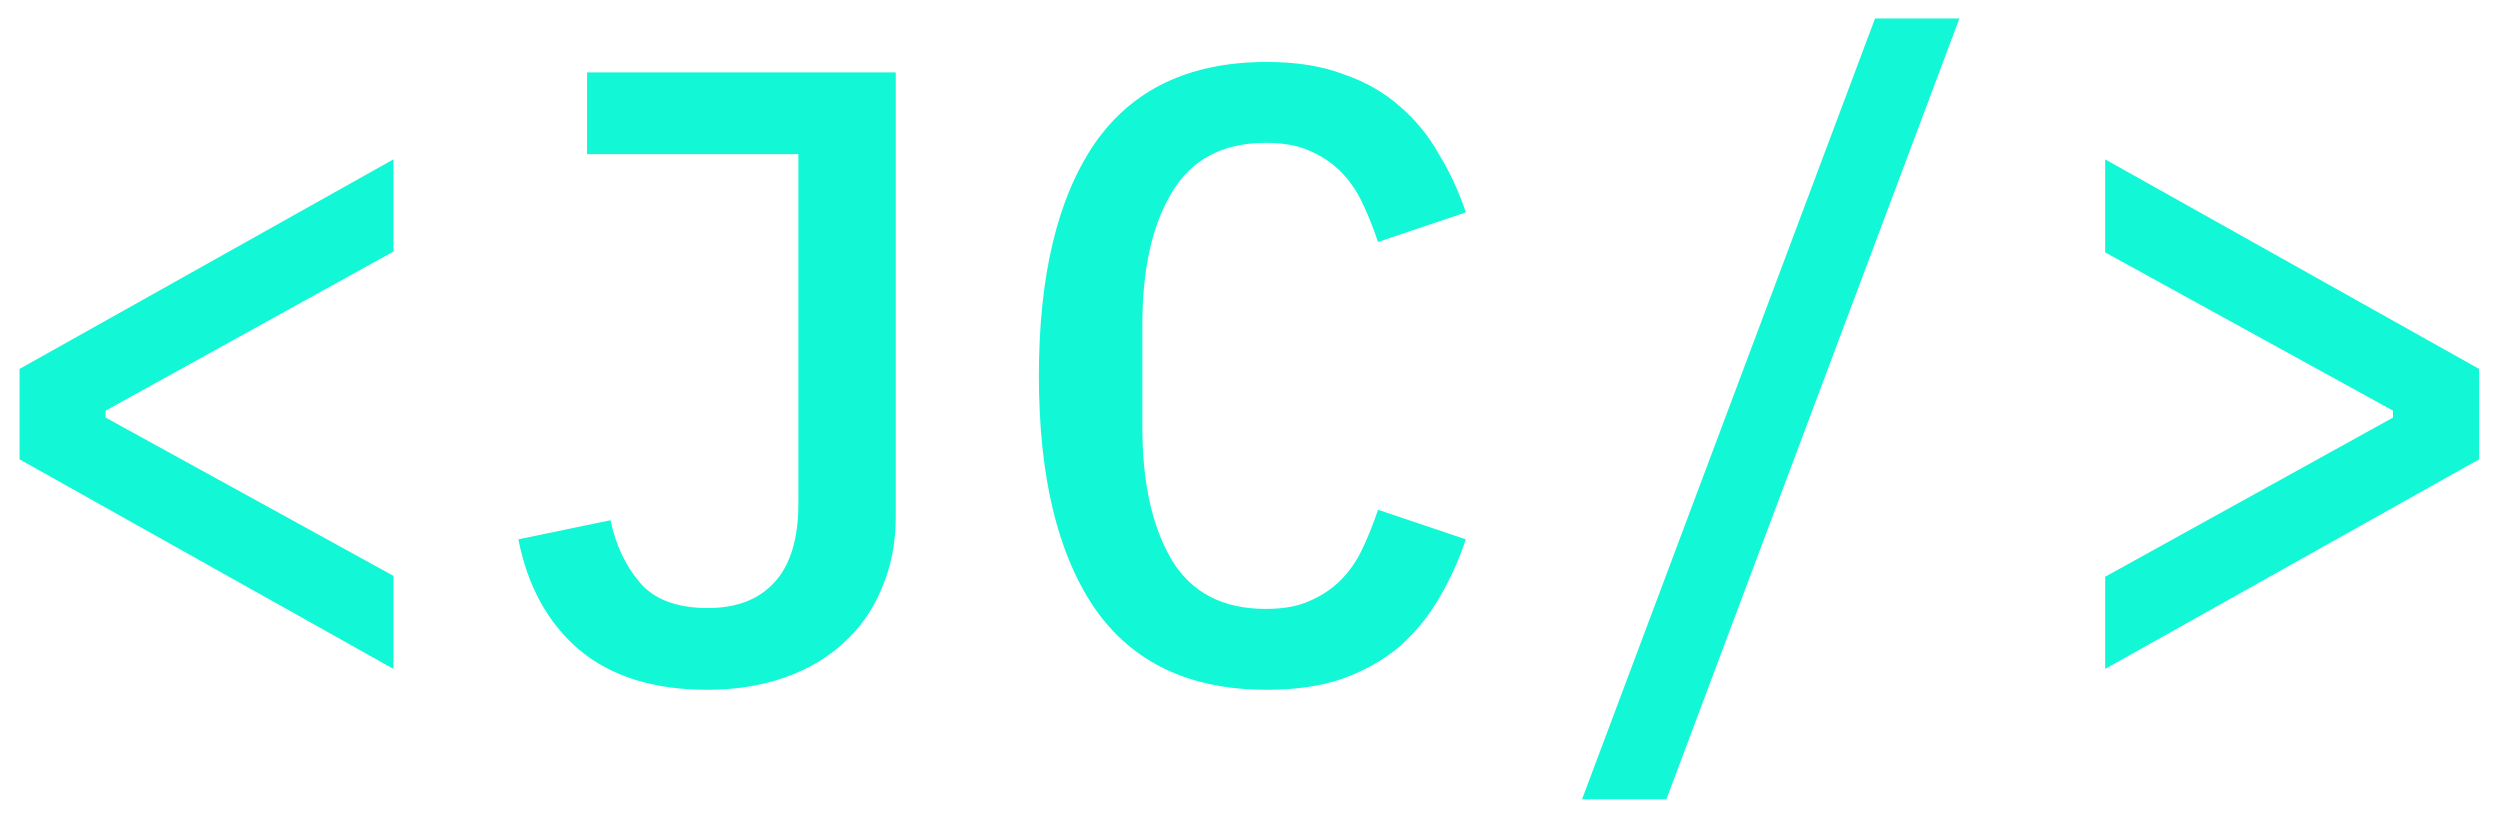
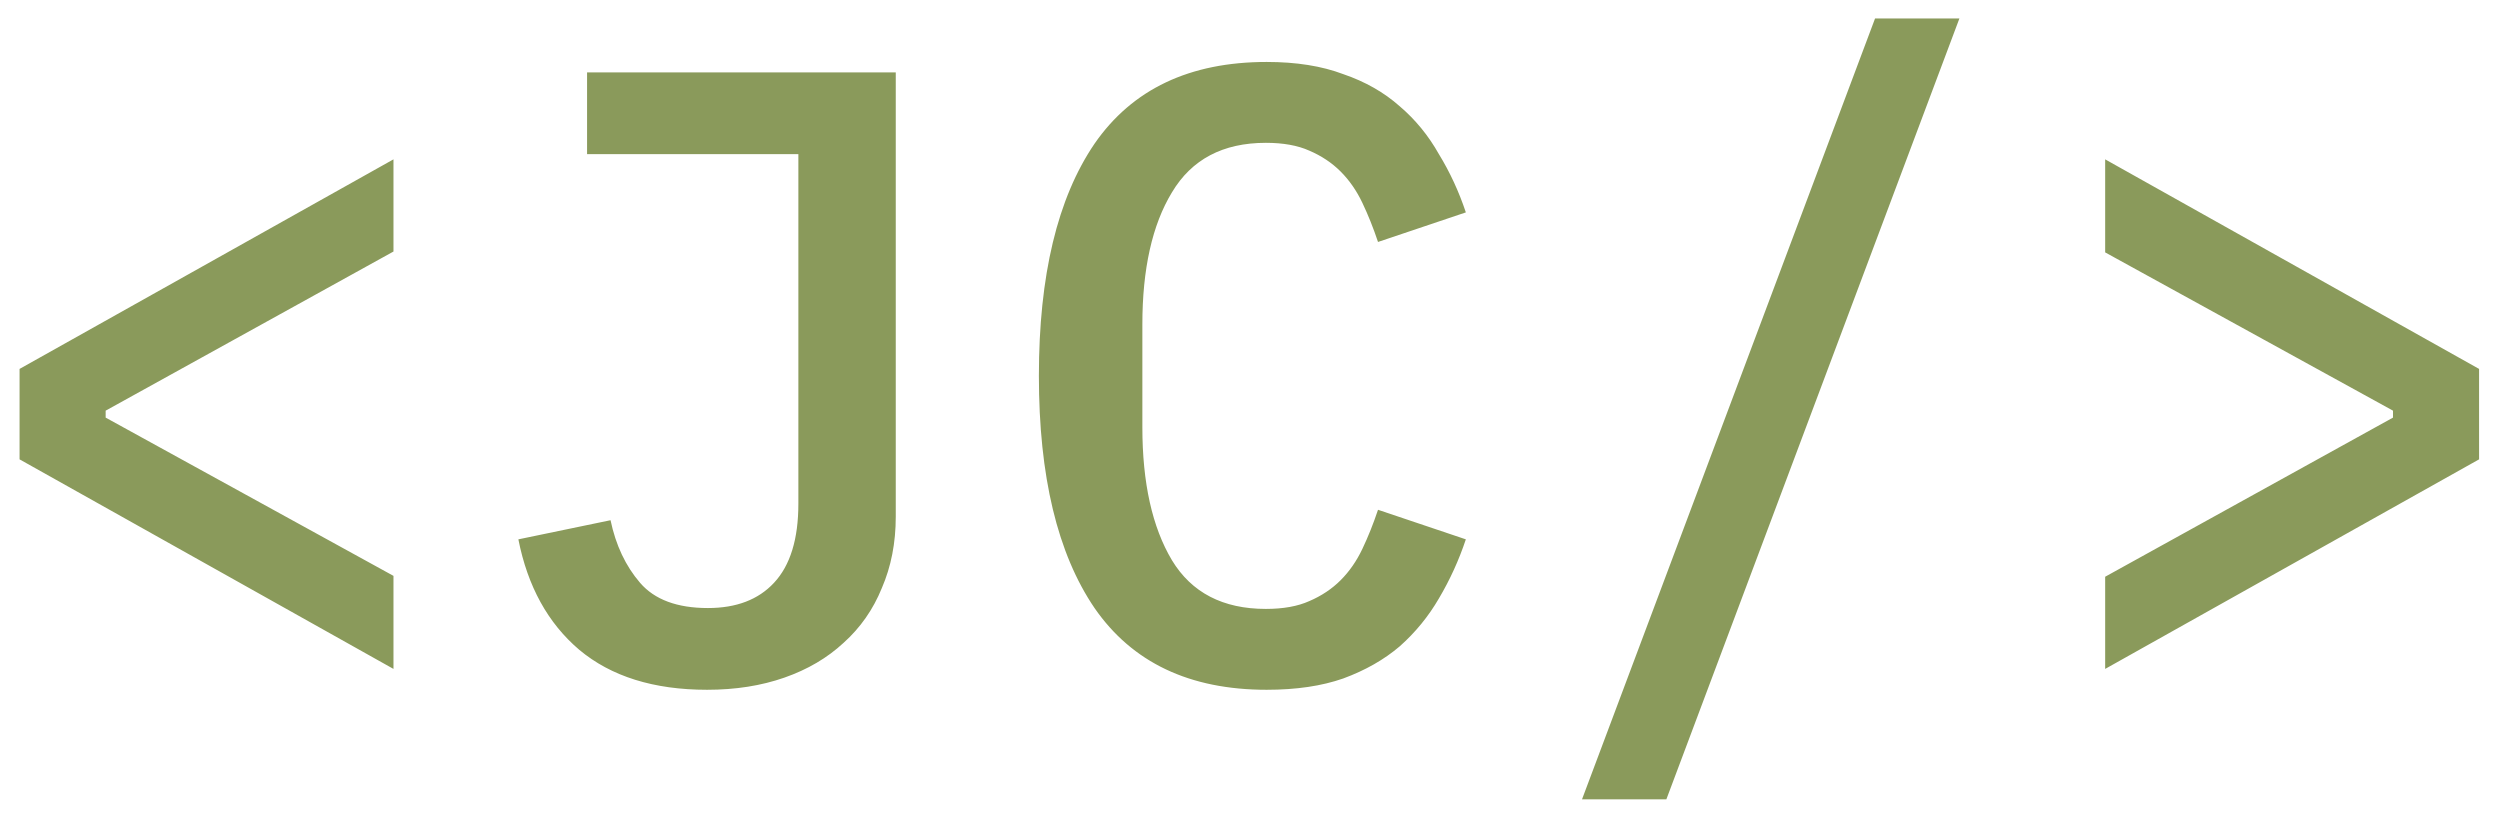
<svg xmlns="http://www.w3.org/2000/svg" width="92" height="30" viewBox="0 0 92 30" fill="none">
-   <path d="M0.72 16.904V13.576L14.48 5.864V9.256L3.888 15.112V15.368L14.48 21.192V24.616L0.72 16.904ZM32.964 2.664V19.016C32.964 19.976 32.793 20.851 32.452 21.64C32.132 22.429 31.662 23.101 31.044 23.656C30.446 24.211 29.721 24.637 28.867 24.936C28.014 25.235 27.065 25.384 26.02 25.384C24.057 25.384 22.489 24.893 21.316 23.912C20.163 22.931 19.417 21.576 19.076 19.848L22.468 19.144C22.66 20.061 23.022 20.829 23.555 21.448C24.089 22.067 24.921 22.376 26.052 22.376C27.097 22.376 27.907 22.067 28.483 21.448C29.081 20.808 29.38 19.837 29.38 18.536V5.672H21.604V2.664H32.964ZM46.615 25.384C43.778 25.384 41.666 24.381 40.279 22.376C38.914 20.371 38.231 17.523 38.231 13.832C38.231 10.141 38.914 7.293 40.279 5.288C41.666 3.283 43.778 2.28 46.615 2.28C47.703 2.28 48.642 2.429 49.431 2.728C50.242 3.005 50.935 3.4 51.511 3.912C52.087 4.403 52.567 4.989 52.951 5.672C53.356 6.333 53.687 7.048 53.943 7.816L50.711 8.904C50.54 8.392 50.348 7.912 50.135 7.464C49.922 7.016 49.655 6.632 49.335 6.312C49.015 5.992 48.631 5.736 48.183 5.544C47.756 5.352 47.223 5.256 46.583 5.256C45.004 5.256 43.852 5.864 43.127 7.08C42.402 8.275 42.039 9.896 42.039 11.944V15.72C42.039 17.768 42.402 19.4 43.127 20.616C43.852 21.811 45.004 22.408 46.583 22.408C47.223 22.408 47.756 22.312 48.183 22.12C48.631 21.928 49.015 21.672 49.335 21.352C49.655 21.032 49.922 20.648 50.135 20.2C50.348 19.752 50.54 19.272 50.711 18.76L53.943 19.848C53.687 20.616 53.356 21.341 52.951 22.024C52.567 22.685 52.087 23.272 51.511 23.784C50.935 24.275 50.242 24.669 49.431 24.968C48.642 25.245 47.703 25.384 46.615 25.384ZM58.218 29.416L69.002 0.68H72.106L61.322 29.416H58.218ZM77.47 21.224L88.062 15.368V15.112L77.47 9.288V5.864L91.23 13.576V16.904L77.47 24.616V21.224Z" fill="#12F7D6" />
+   <path d="M0.72 16.904V13.576L14.48 5.864V9.256L3.888 15.112V15.368L14.48 21.192V24.616L0.72 16.904ZM32.964 2.664V19.016C32.964 19.976 32.793 20.851 32.452 21.64C32.132 22.429 31.662 23.101 31.044 23.656C30.446 24.211 29.721 24.637 28.867 24.936C28.014 25.235 27.065 25.384 26.02 25.384C24.057 25.384 22.489 24.893 21.316 23.912C20.163 22.931 19.417 21.576 19.076 19.848L22.468 19.144C22.66 20.061 23.022 20.829 23.555 21.448C24.089 22.067 24.921 22.376 26.052 22.376C27.097 22.376 27.907 22.067 28.483 21.448C29.081 20.808 29.38 19.837 29.38 18.536V5.672H21.604V2.664H32.964ZM46.615 25.384C43.778 25.384 41.666 24.381 40.279 22.376C38.914 20.371 38.231 17.523 38.231 13.832C38.231 10.141 38.914 7.293 40.279 5.288C41.666 3.283 43.778 2.28 46.615 2.28C47.703 2.28 48.642 2.429 49.431 2.728C50.242 3.005 50.935 3.4 51.511 3.912C52.087 4.403 52.567 4.989 52.951 5.672C53.356 6.333 53.687 7.048 53.943 7.816L50.711 8.904C50.54 8.392 50.348 7.912 50.135 7.464C49.922 7.016 49.655 6.632 49.335 6.312C49.015 5.992 48.631 5.736 48.183 5.544C47.756 5.352 47.223 5.256 46.583 5.256C45.004 5.256 43.852 5.864 43.127 7.08C42.402 8.275 42.039 9.896 42.039 11.944V15.72C42.039 17.768 42.402 19.4 43.127 20.616C43.852 21.811 45.004 22.408 46.583 22.408C47.223 22.408 47.756 22.312 48.183 22.12C48.631 21.928 49.015 21.672 49.335 21.352C49.655 21.032 49.922 20.648 50.135 20.2C50.348 19.752 50.54 19.272 50.711 18.76L53.943 19.848C53.687 20.616 53.356 21.341 52.951 22.024C52.567 22.685 52.087 23.272 51.511 23.784C50.935 24.275 50.242 24.669 49.431 24.968C48.642 25.245 47.703 25.384 46.615 25.384ZM58.218 29.416L69.002 0.68H72.106L61.322 29.416H58.218ZM77.47 21.224L88.062 15.368V15.112L77.47 9.288V5.864L91.23 13.576V16.904L77.47 24.616V21.224Z" fill="#8A9A5B" />
</svg>
